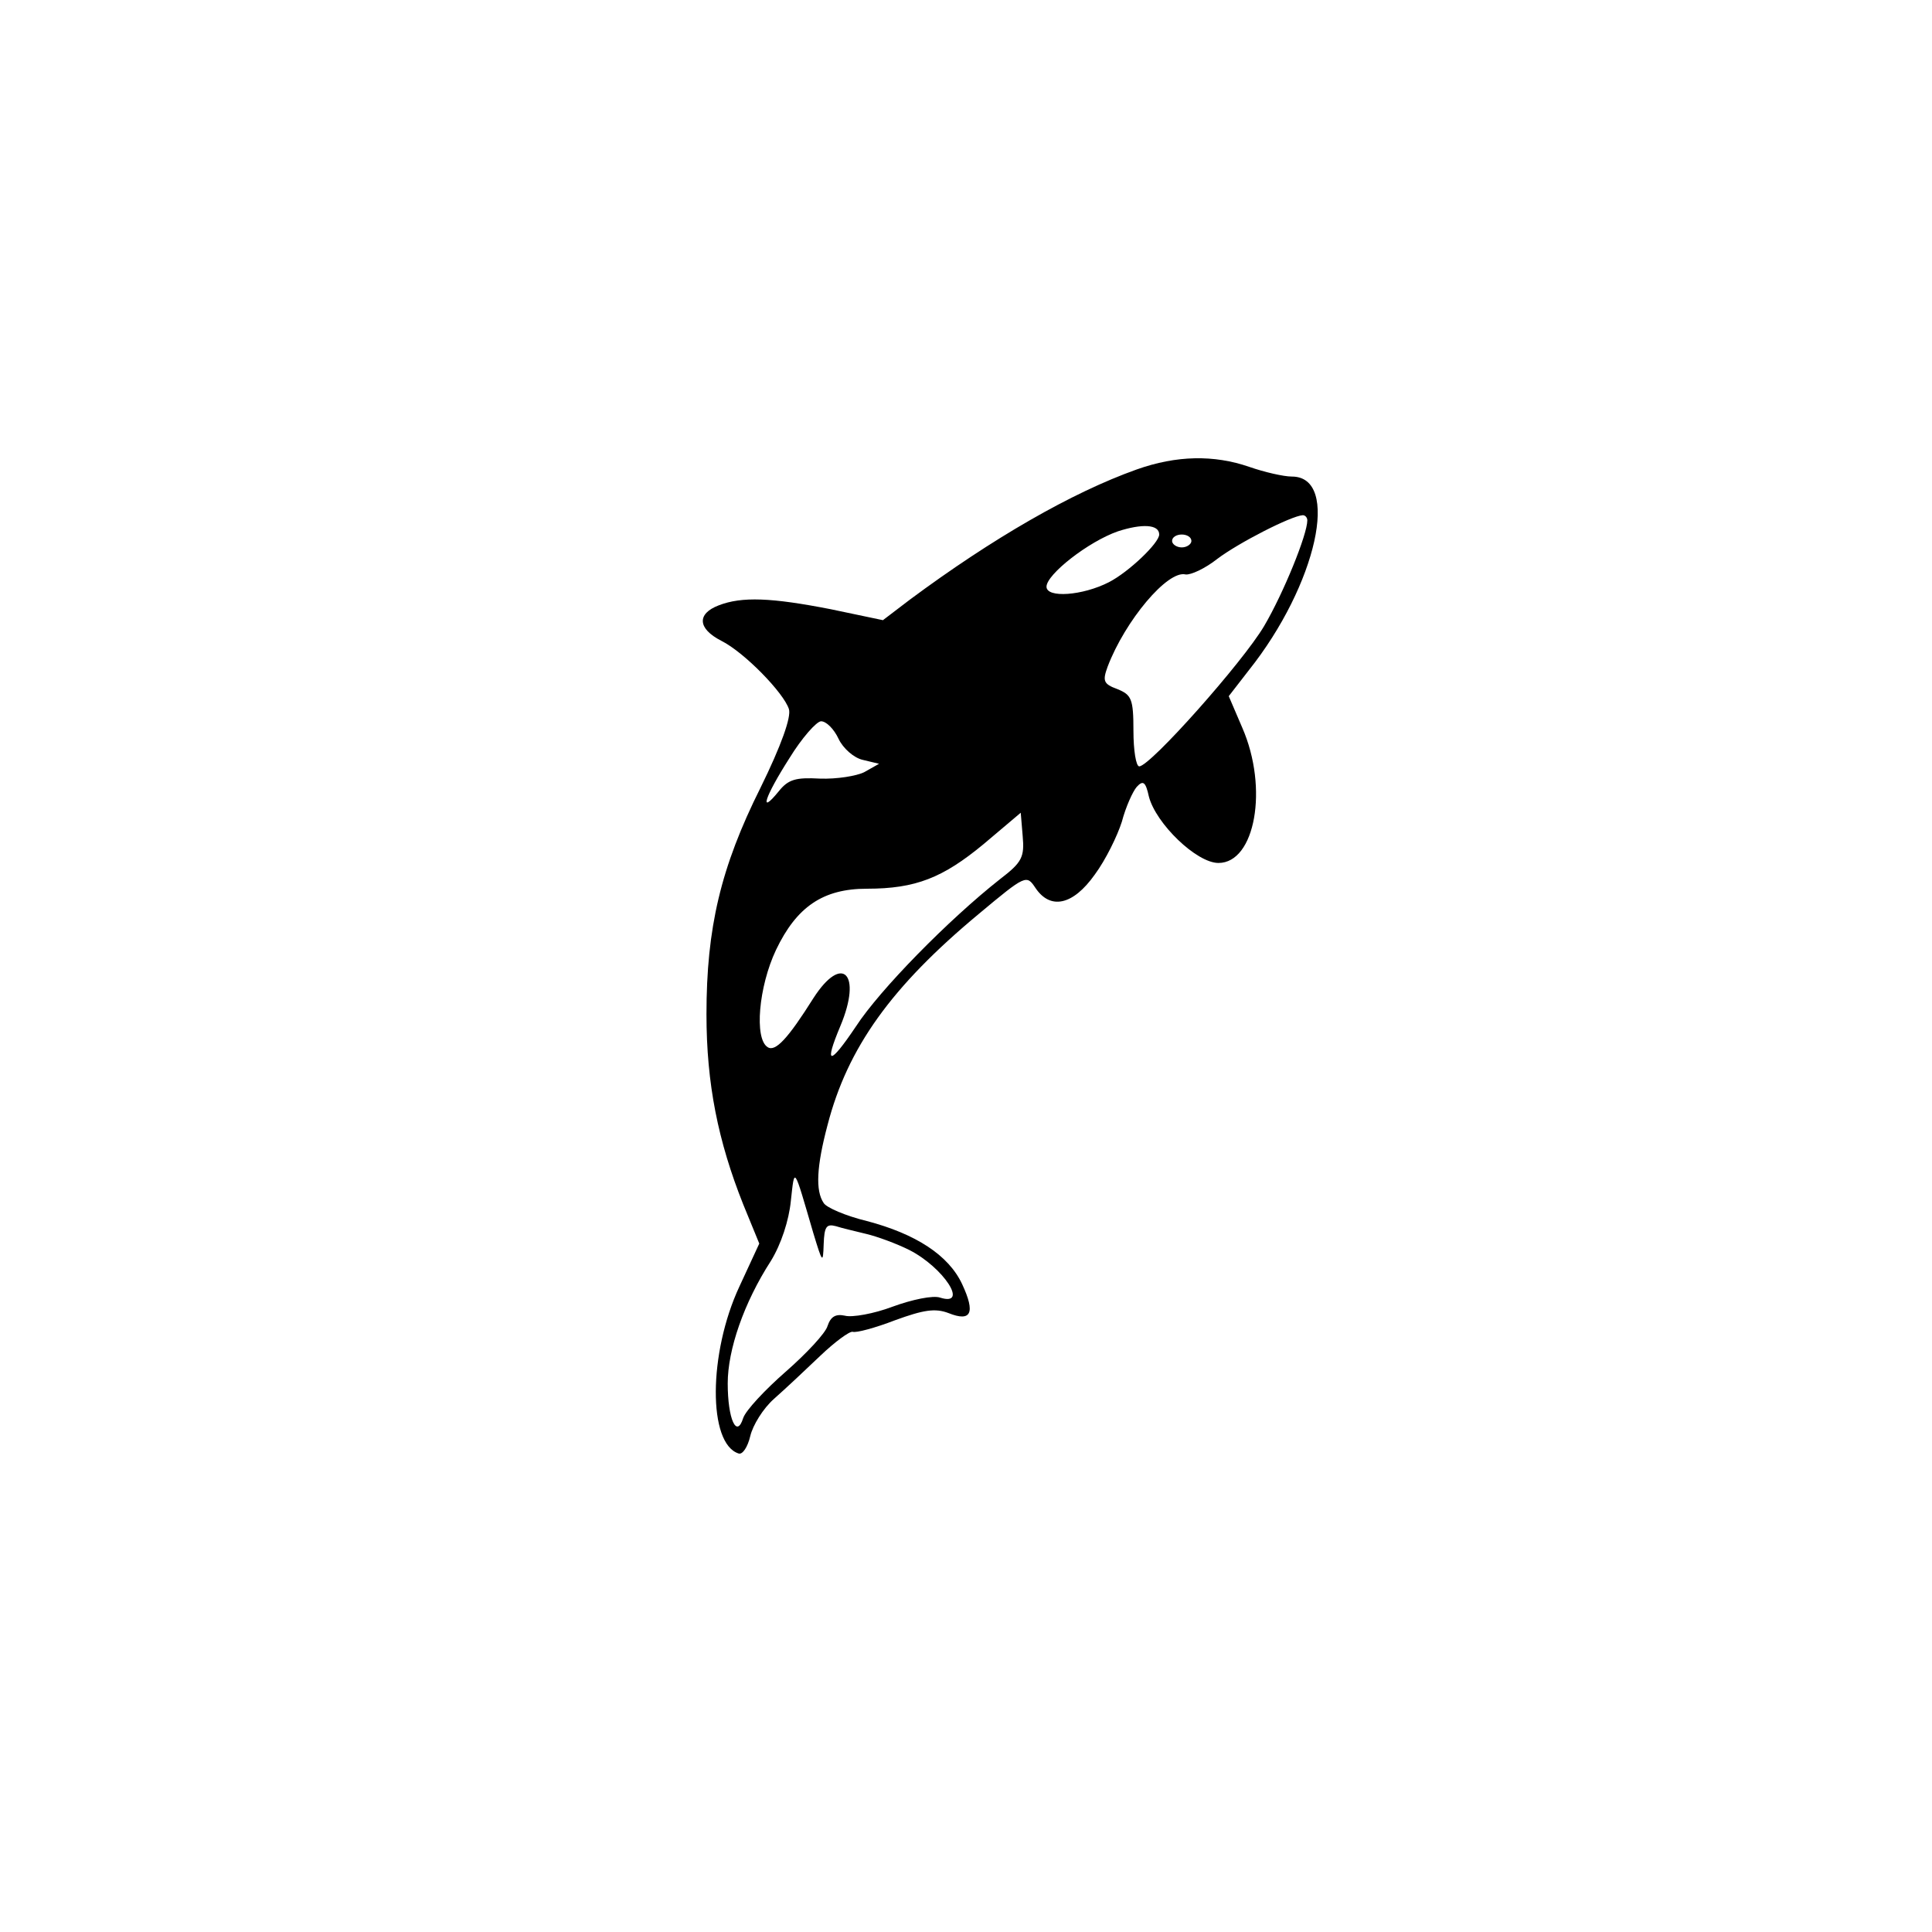
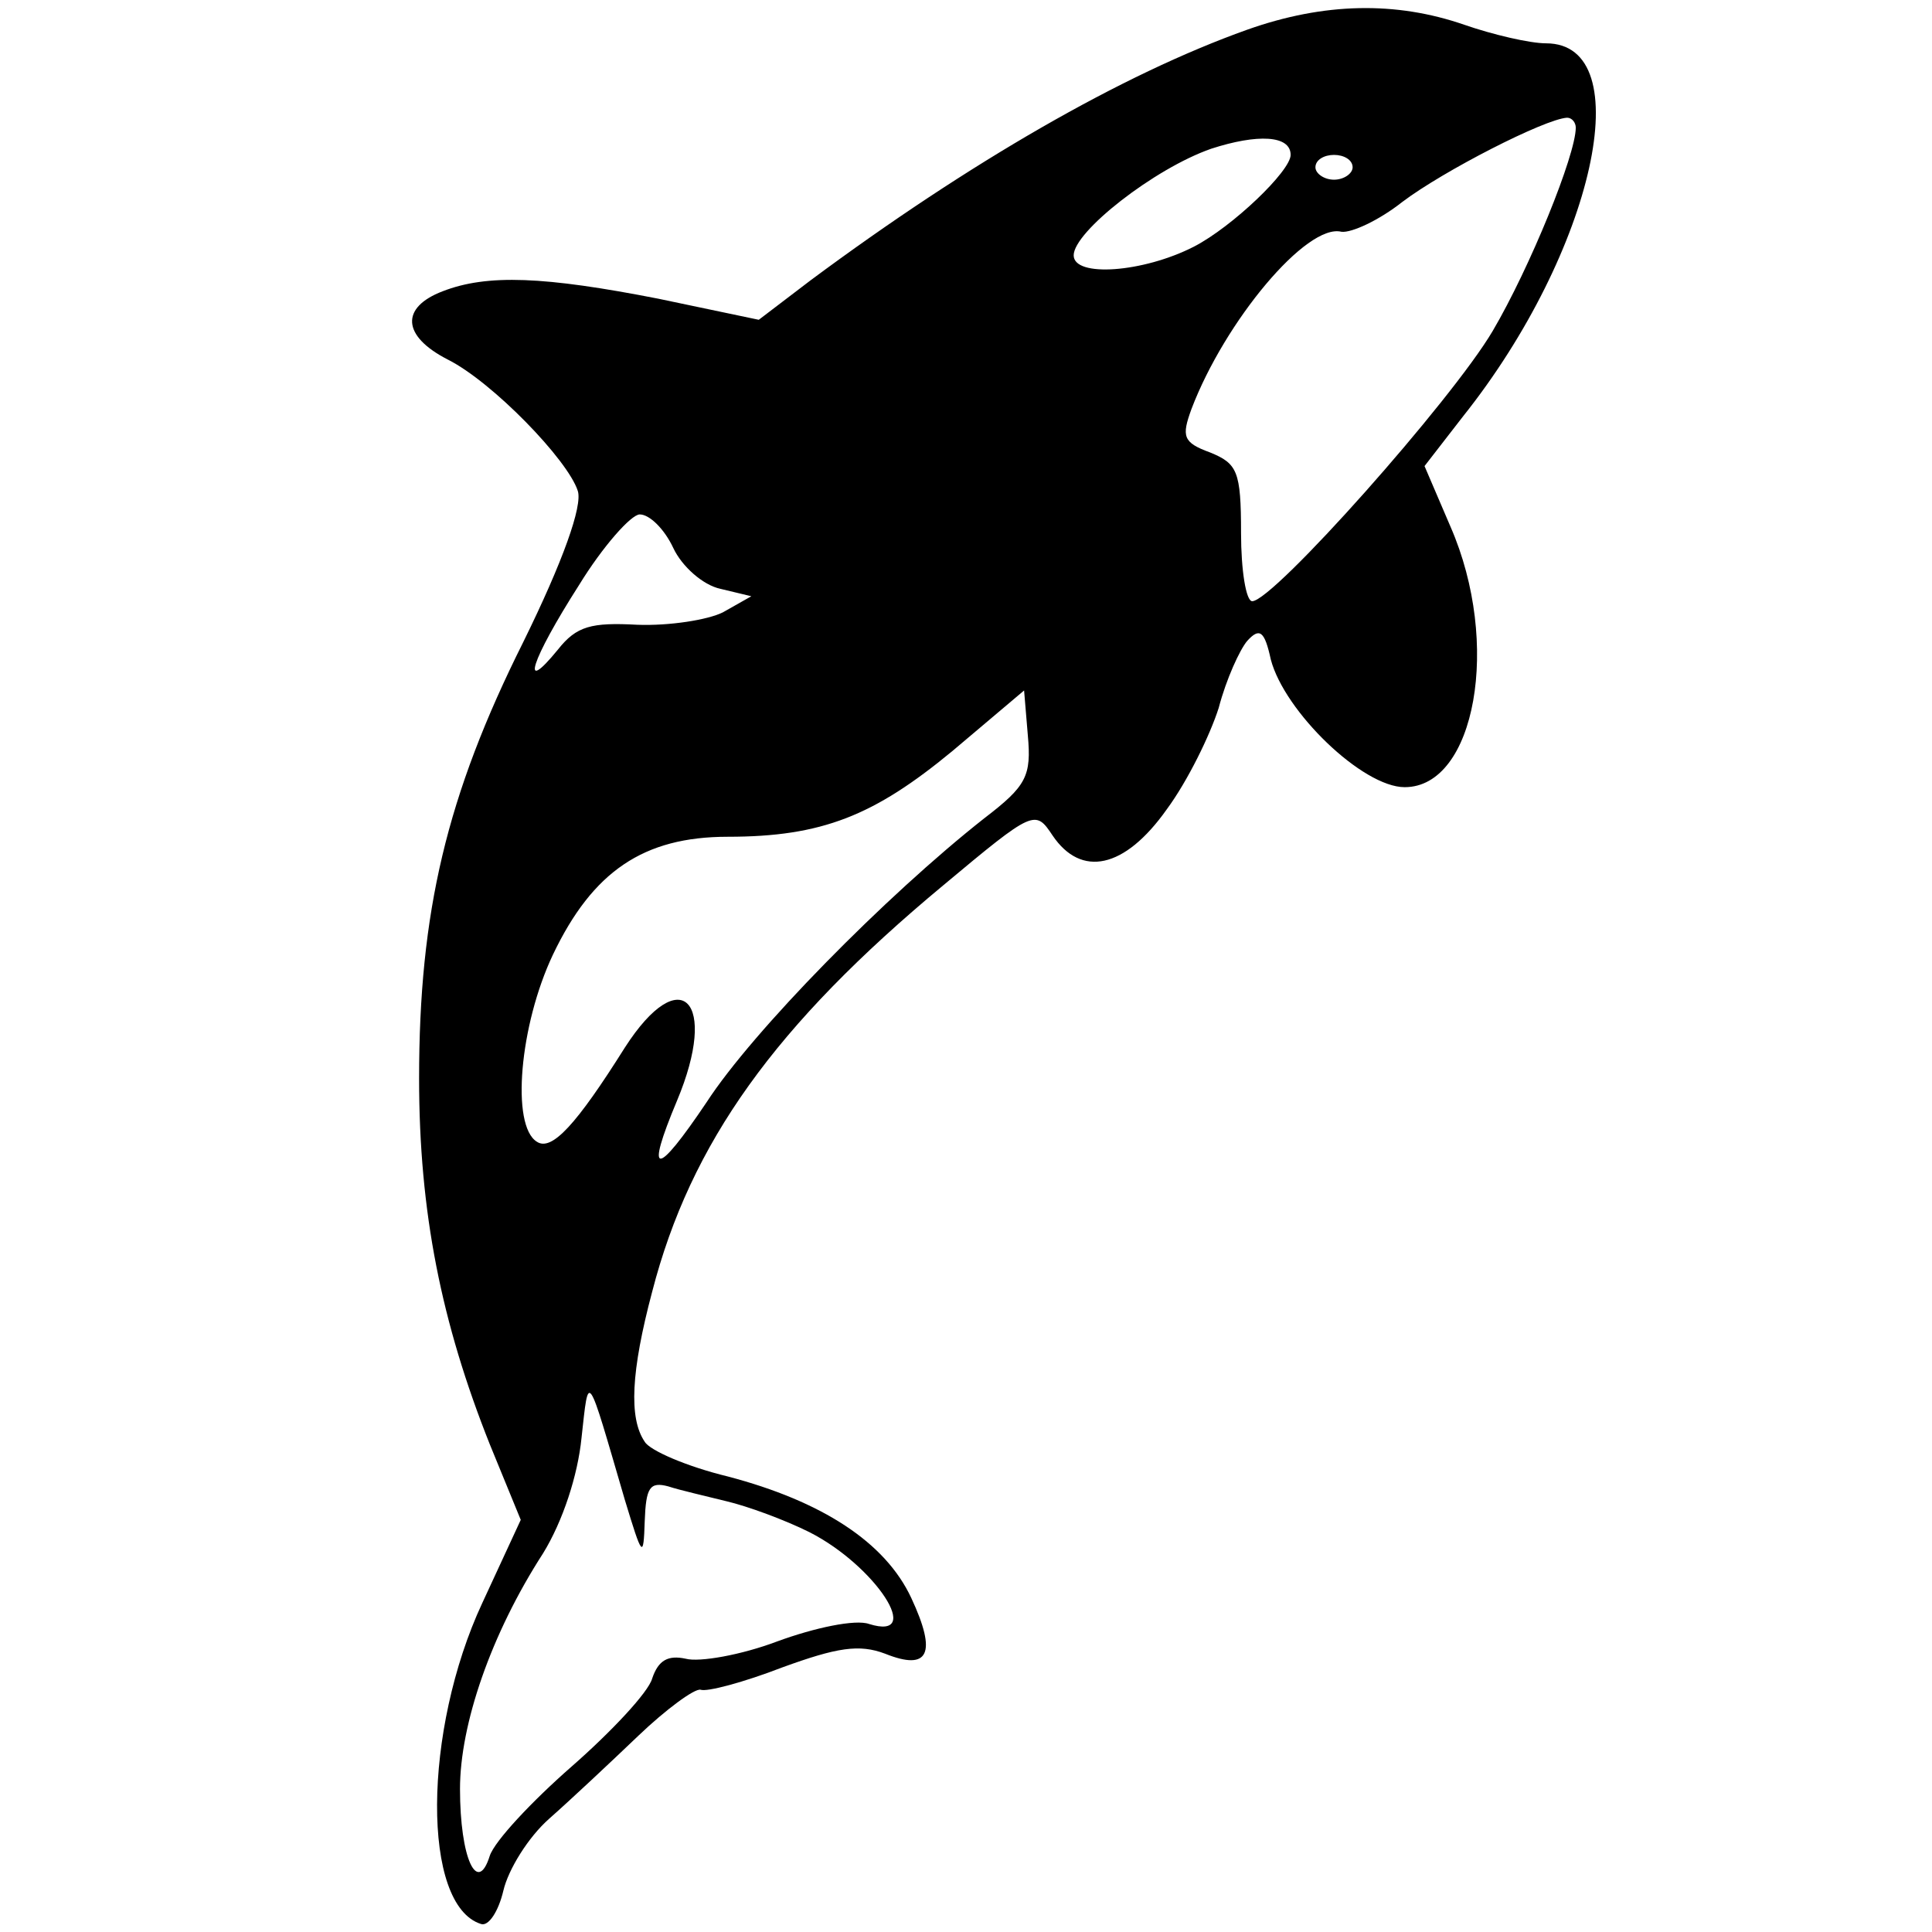
- <svg xmlns="http://www.w3.org/2000/svg" version="1.0" viewBox="0 0 300 300" preserveAspectRatio="xMidYMid meet">
-   <g transform="translate(0,300) scale(0.1,-0.1)" fill="#000000" stroke="none">
-     <path d="M1765 2271 c-101 -36 -224 -107 -352 -202 l-42 -32 -81 17 c-92 18 -138 20 -174 6 -34 -13 -33 -36 4 -55 36 -18 97 -81 105 -106 4 -12 -12 -57 -44 -122 -62 -124 -84 -218 -84 -352 0 -108 18 -197 57 -295 l25 -61 -31 -67 c-48 -103 -49 -244 -1 -259 6 -2 14 10 18 27 4 17 20 43 37 58 17 15 49 45 72 67 22 21 45 38 50 37 5 -2 35 6 66 18 44 16 62 19 83 11 35 -14 42 0 21 45 -21 45 -72 78 -148 98 -33 8 -63 21 -67 28 -13 19 -11 57 6 121 31 120 99 215 235 328 73 61 74 61 88 40 23 -34 58 -27 92 21 17 23 35 60 42 82 6 23 17 47 23 54 10 11 14 8 19 -15 11 -42 74 -103 108 -103 57 0 78 116 37 210 l-21 49 31 40 c106 133 143 301 67 301 -13 0 -43 7 -66 15 -55 19 -113 18 -175 -4z m265 -79 c0 -22 -37 -113 -67 -164 -33 -56 -177 -218 -194 -218 -5 0 -9 25 -9 55 0 50 -3 56 -25 65 -22 8 -23 13 -15 35 27 71 93 150 121 143 8 -1 30 9 49 24 33 25 115 67 133 68 4 0 7 -4 7 -8z m-230 -22 c0 -13 -47 -58 -78 -74 -41 -21 -97 -25 -97 -7 0 19 65 70 111 86 37 12 64 11 64 -5z m50 -10 c0 -5 -7 -10 -15 -10 -8 0 -15 5 -15 10 0 6 7 10 15 10 8 0 15 -4 15 -10z m-548 -307 c7 -15 24 -30 38 -33 l25 -6 -23 -13 c-12 -6 -43 -11 -69 -10 -37 2 -49 -1 -64 -20 -31 -38 -22 -9 17 52 19 31 42 57 49 57 8 0 20 -12 27 -27z m251 -218 c-80 -63 -187 -172 -224 -229 -41 -61 -50 -61 -24 1 34 81 3 113 -42 43 -39 -62 -59 -84 -71 -76 -21 13 -14 94 13 151 32 67 73 95 141 95 76 0 118 17 181 69 l58 49 3 -36 c3 -33 -1 -41 -35 -67z m-290 -550 c14 -46 15 -48 16 -17 1 27 4 32 19 28 9 -3 31 -8 47 -12 17 -4 47 -15 67 -25 53 -27 93 -88 48 -74 -11 4 -44 -3 -74 -14 -29 -11 -63 -17 -74 -14 -14 3 -22 -1 -27 -16 -3 -11 -33 -43 -65 -71 -32 -28 -62 -60 -66 -72 -10 -32 -24 -2 -24 54 0 52 25 125 67 190 16 26 28 63 31 93 6 54 4 56 35 -50z" />
+ <svg xmlns="http://www.w3.org/2000/svg" version="1.0" viewBox="0 0 300 300" preserveAspectRatio="xMidYMid meet" id="svg1">
+   <defs id="defs1" />
+   <g transform="matrix(0.1925069,0,0,-0.1925069,-146.1035,441.7928)" fill="#000000" stroke="none" id="g1">
+     <path d="m 1765,2271 c -101,-36 -224,-107 -352,-202 l -42,-32 -81,17 c -92,18 -138,20 -174,6 -34,-13 -33,-36 4,-55 36,-18 97,-81 105,-106 4,-12 -12,-57 -44,-122 -62,-124 -84,-218 -84,-352 0,-108 18,-197 57,-295 l 25,-61 -31,-67 c -48,-103 -49,-244 -1,-259 6,-2 14,10 18,27 4,17 20,43 37,58 17,15 49,45 72,67 22,21 45,38 50,37 5,-2 35,6 66,18 44,16 62,19 83,11 35,-14 42,0 21,45 -21,45 -72,78 -148,98 -33,8 -63,21 -67,28 -13,19 -11,57 6,121 31,120 99,215 235,328 73,61 74,61 88,40 23,-34 58,-27 92,21 17,23 35,60 42,82 6,23 17,47 23,54 10,11 14,8 19,-15 11,-42 74,-103 108,-103 57,0 78,116 37,210 l -21,49 31,40 c 106,133 143,301 67,301 -13,0 -43,7 -66,15 -55,19 -113,18 -175,-4 z m 265,-79 c 0,-22 -37,-113 -67,-164 -33,-56 -177,-218 -194,-218 -5,0 -9,25 -9,55 0,50 -3,56 -25,65 -22,8 -23,13 -15,35 27,71 93,150 121,143 8,-1 30,9 49,24 33,25 115,67 133,68 4,0 7,-4 7,-8 z m -230,-22 c 0,-13 -47,-58 -78,-74 -41,-21 -97,-25 -97,-7 0,19 65,70 111,86 37,12 64,11 64,-5 z m 50,-10 c 0,-5 -7,-10 -15,-10 -8,0 -15,5 -15,10 0,6 7,10 15,10 8,0 15,-4 15,-10 z m -548,-307 c 7,-15 24,-30 38,-33 l 25,-6 -23,-13 c -12,-6 -43,-11 -69,-10 -37,2 -49,-1 -64,-20 -31,-38 -22,-9 17,52 19,31 42,57 49,57 8,0 20,-12 27,-27 z m 251,-218 c -80,-63 -187,-172 -224,-229 -41,-61 -50,-61 -24,1 34,81 3,113 -42,43 -39,-62 -59,-84 -71,-76 -21,13 -14,94 13,151 32,67 73,95 141,95 76,0 118,17 181,69 l 58,49 3,-36 c 3,-33 -1,-41 -35,-67 z m -290,-550 c 14,-46 15,-48 16,-17 1,27 4,32 19,28 9,-3 31,-8 47,-12 17,-4 47,-15 67,-25 53,-27 93,-88 48,-74 -11,4 -44,-3 -74,-14 -29,-11 -63,-17 -74,-14 -14,3 -22,-1 -27,-16 -3,-11 -33,-43 -65,-71 -32,-28 -62,-60 -66,-72 -10,-32 -24,-2 -24,54 0,52 25,125 67,190 16,26 28,63 31,93 6,54 4,56 35,-50 z" id="path1" />
  </g>
</svg>
